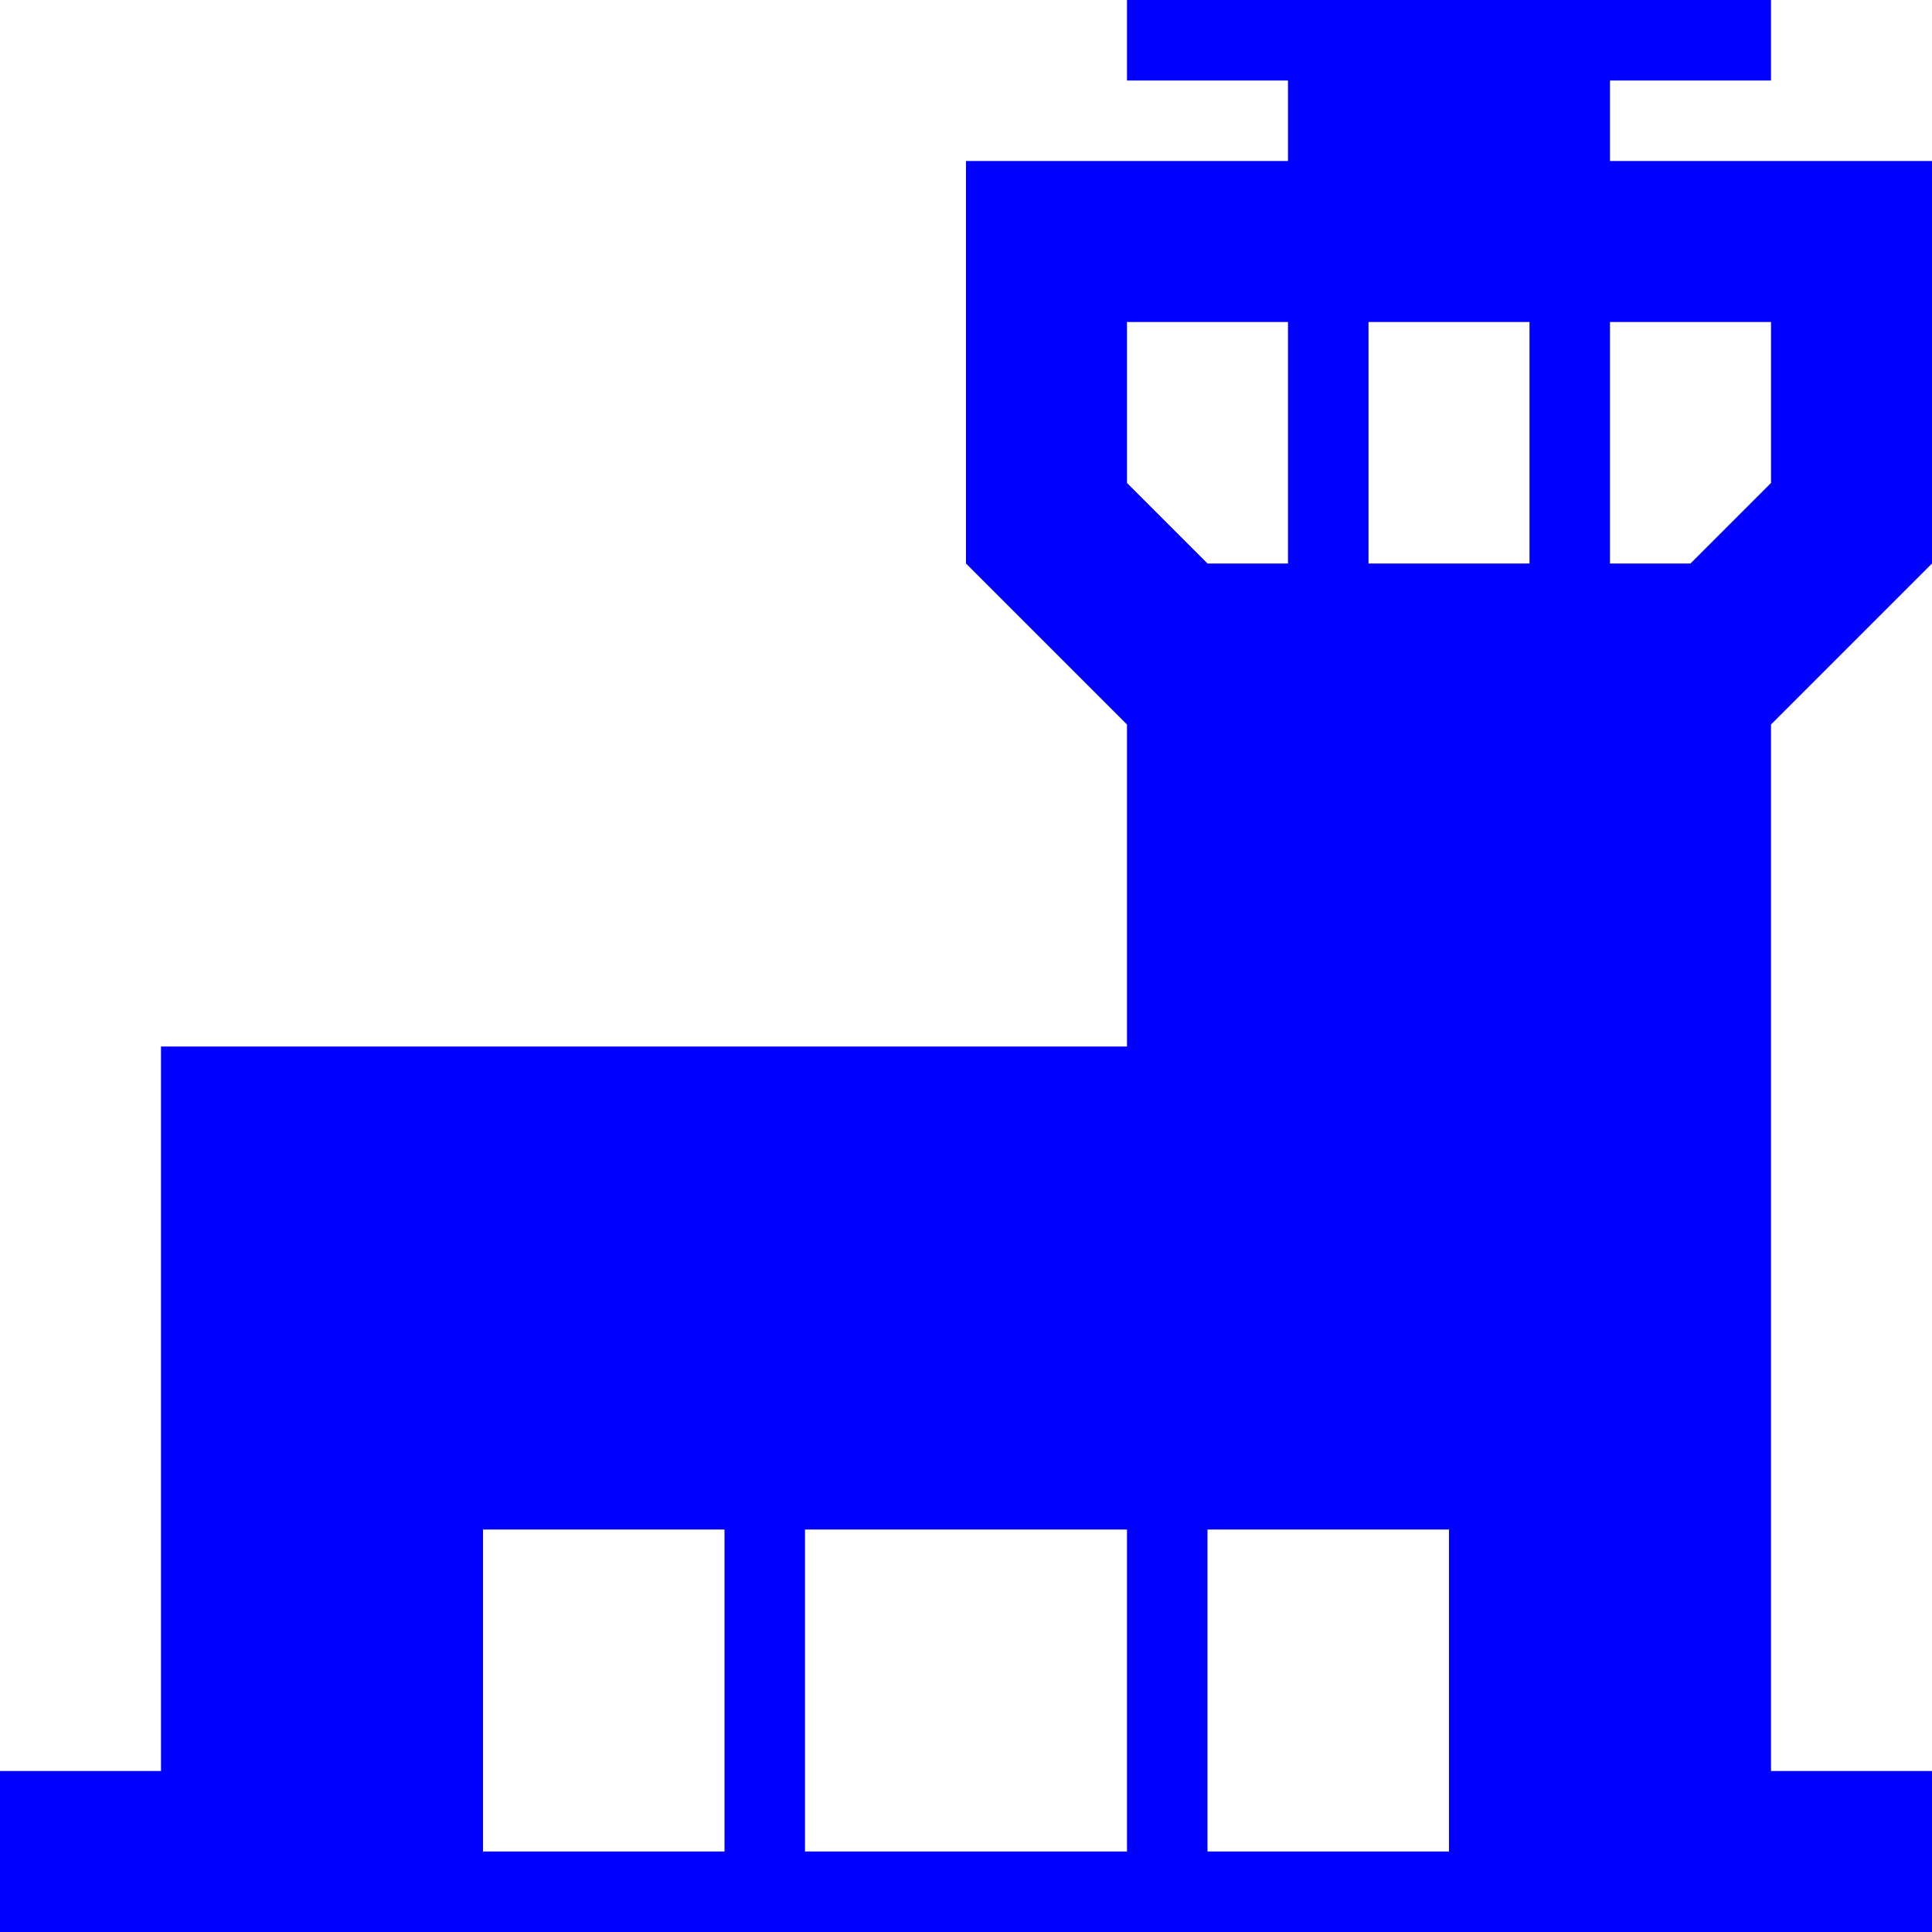
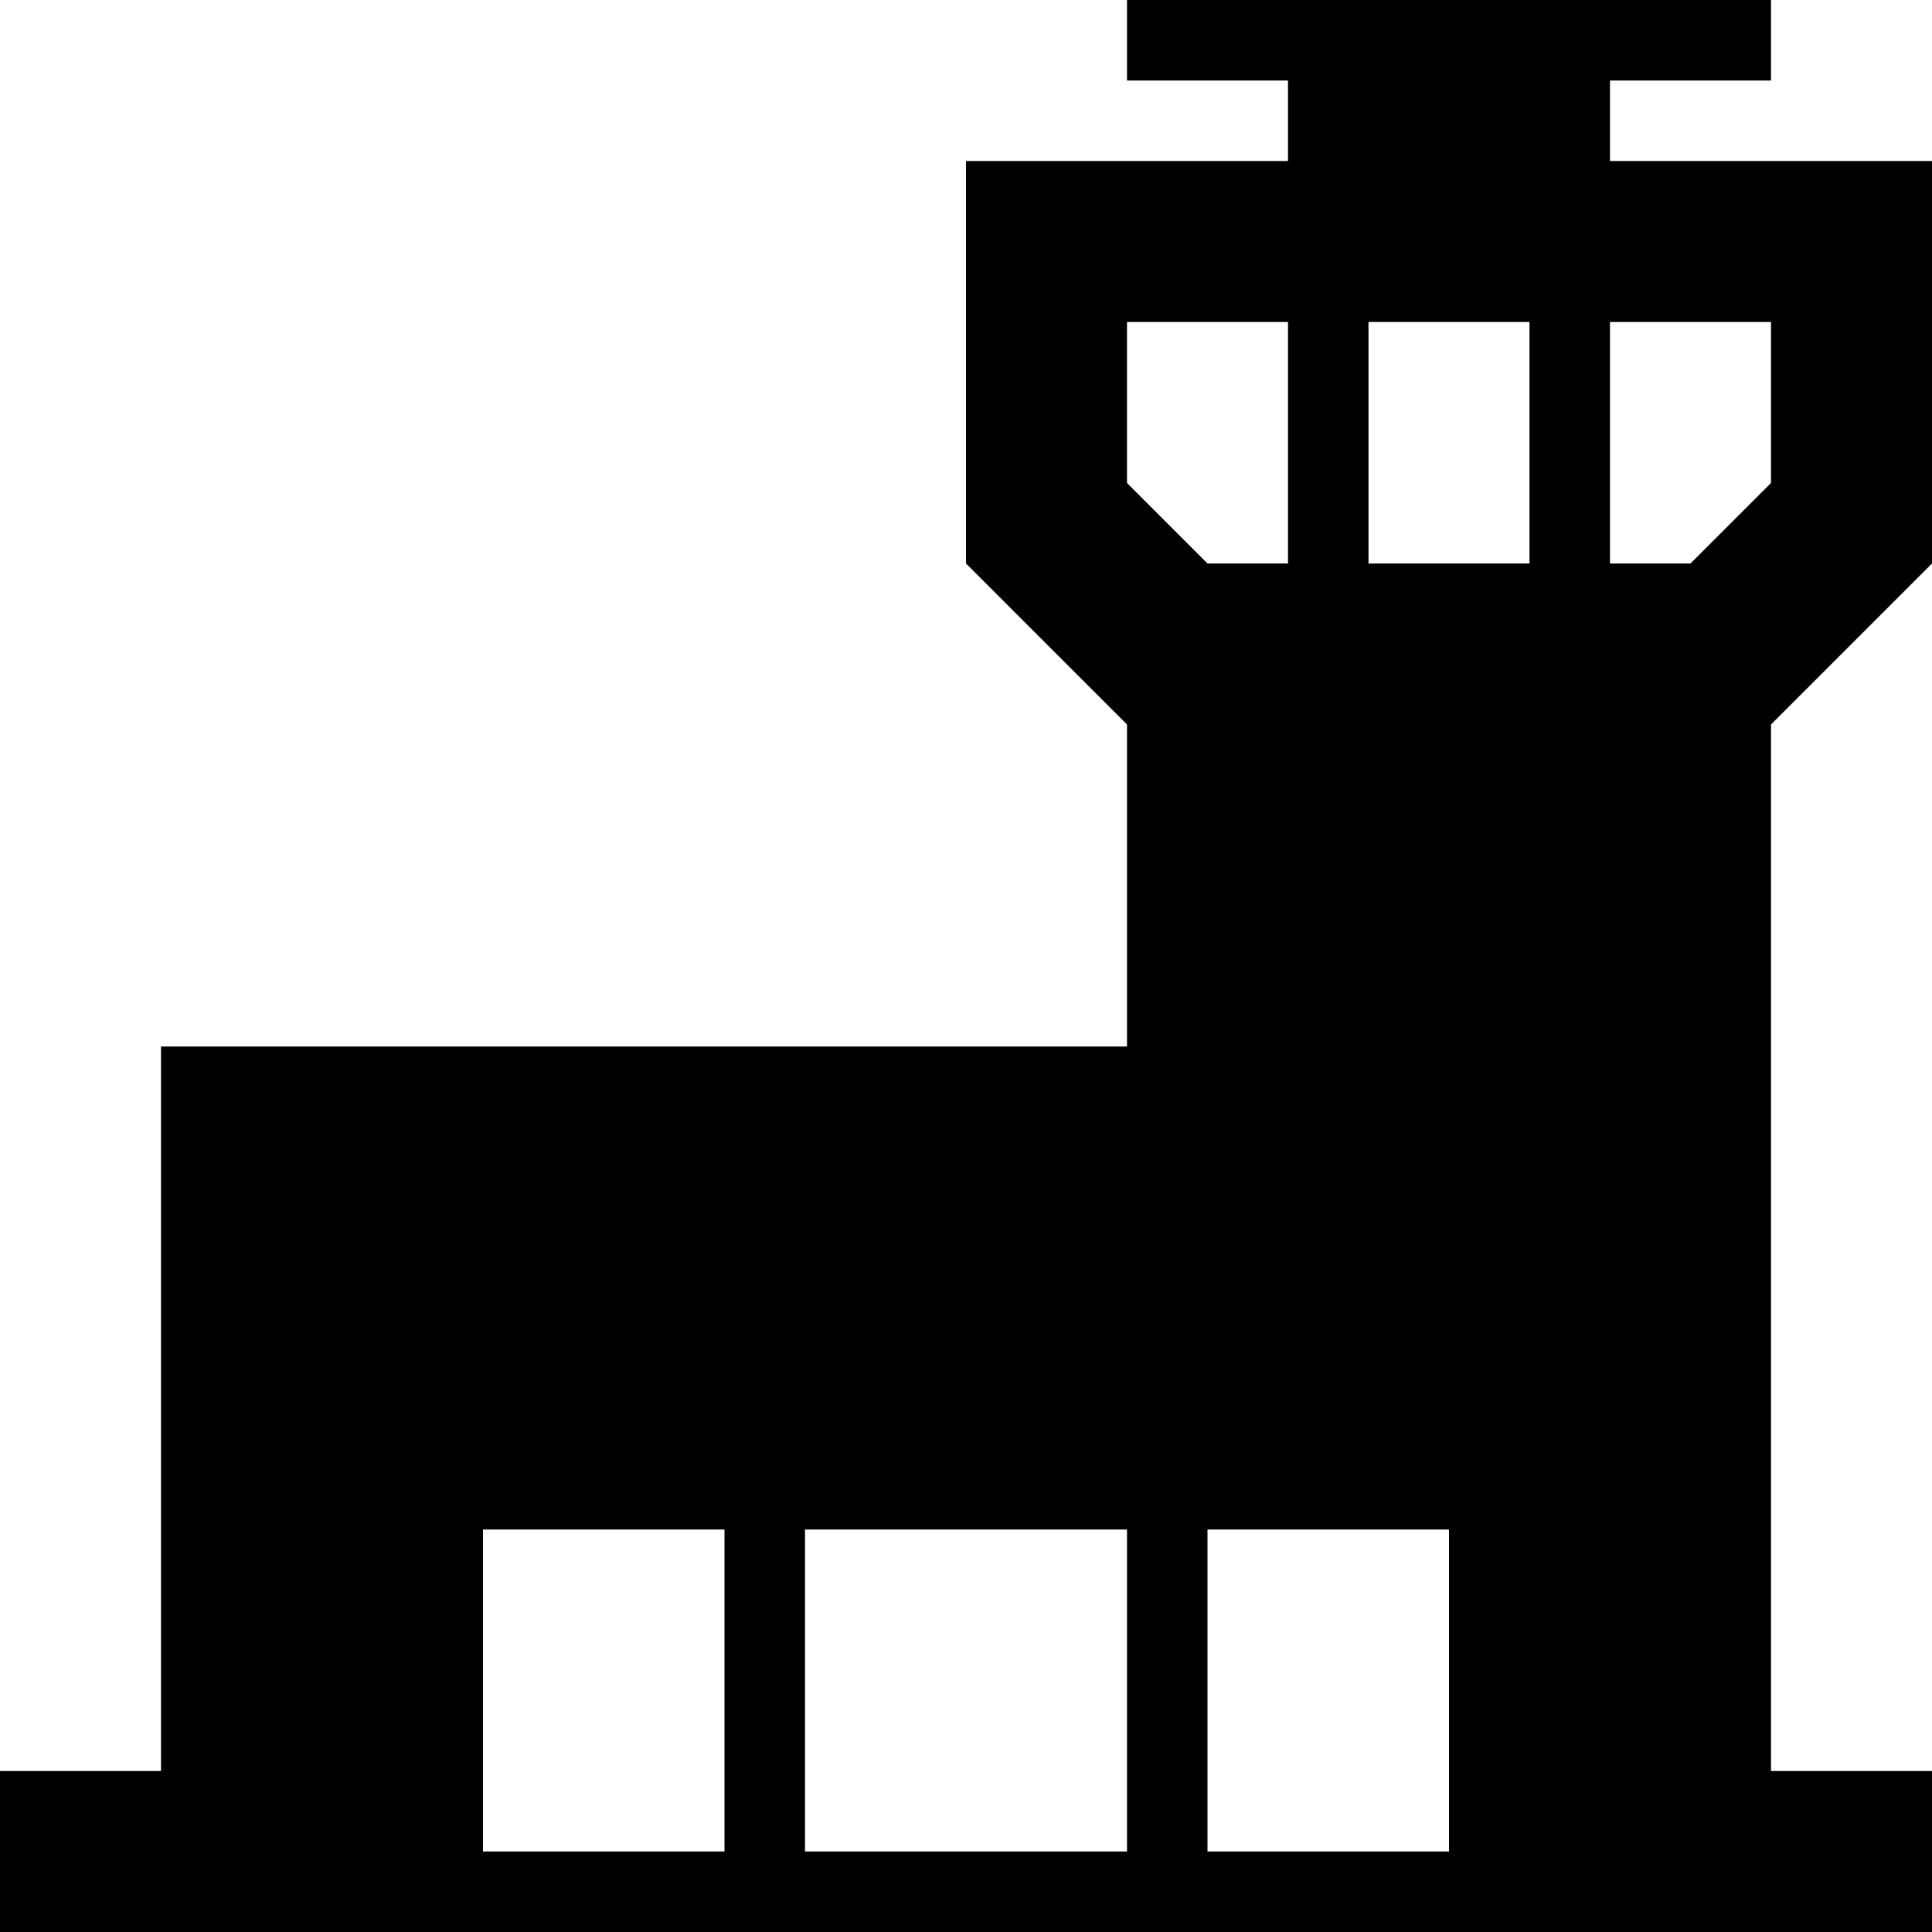
- <svg xmlns="http://www.w3.org/2000/svg" width="24" height="24" fill="blue" fill-rule="evenodd" clip-rule="evenodd">
+ <svg xmlns="http://www.w3.org/2000/svg" width="24" height="24" fill-rule="evenodd" clip-rule="evenodd">
  <path d="M22 1h-2v1h4v5l-2 2v13h2v2h-24v-2h2v-9h12v-4l-2-2v-5h4v-1h-2v-1h8v1zm-13 18h-3v4h3v-4zm5 0h-4v4h4v-4zm4 0h-3v4h3v-4zm-2-15h-2v2l1 1h1v-3zm3 0h-2v3h2v-3zm3 0h-2v3h1l1-1v-2z" />
</svg>
